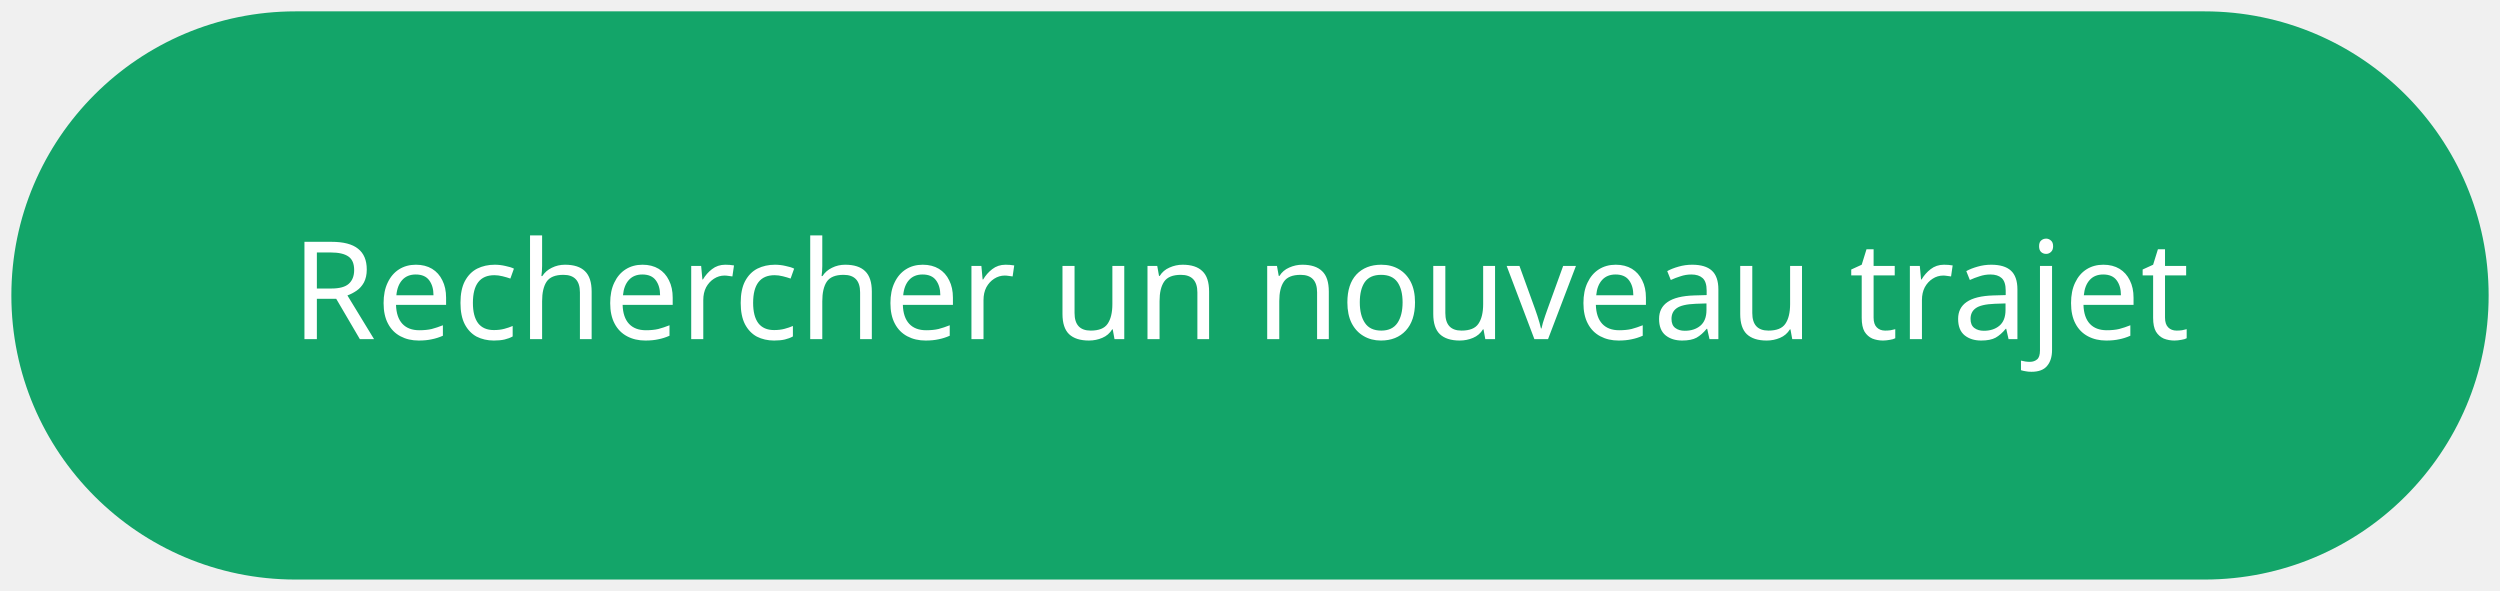
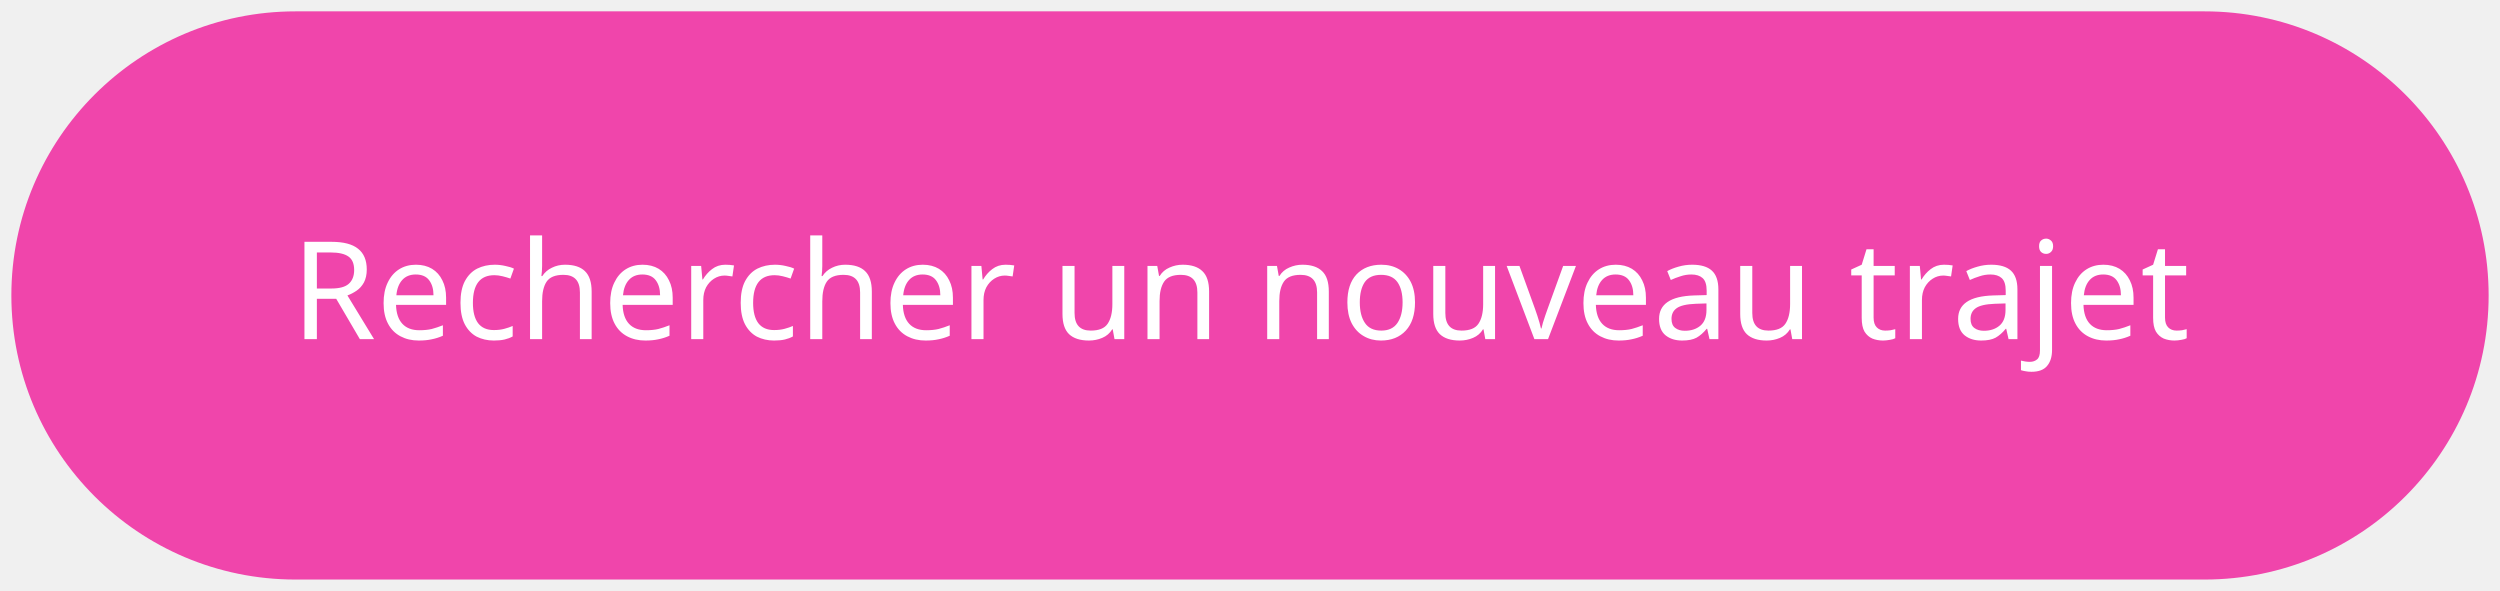
<svg xmlns="http://www.w3.org/2000/svg" version="1.1" id="Calque_1" x="0px" y="0px" width="220px" height="52px" viewBox="0 0 220 52" style="enable-background:new 0 0 220 52;" xml:space="preserve">
  <style type="text/css">
- 	.st0{fill:#13A569;}
+ 	.st0{fill:#F045AB;}
	.st1{fill:#FFFFFF;}
- 	.st2{font-family:'Ubuntu-Bold';}
+ 	.st2{font-family:'Poppins-Bold';}
	.st3{font-size:12px;}
</style>
  <g>
    <path class="st0" d="M219,26c0,13.8-11.2,25-25,25H26C12.2,51,1,39.8,1,26l0,0C1,12.2,12.2,1,26,1h168C207.8,1,219,12.2,219,26   L219,26z" />
  </g>
  <text transform="matrix(1 0 0 1 25.6348 29.8423)" class="st1 st2 st3">Rechercher un nouveau trajet</text>
</svg>
